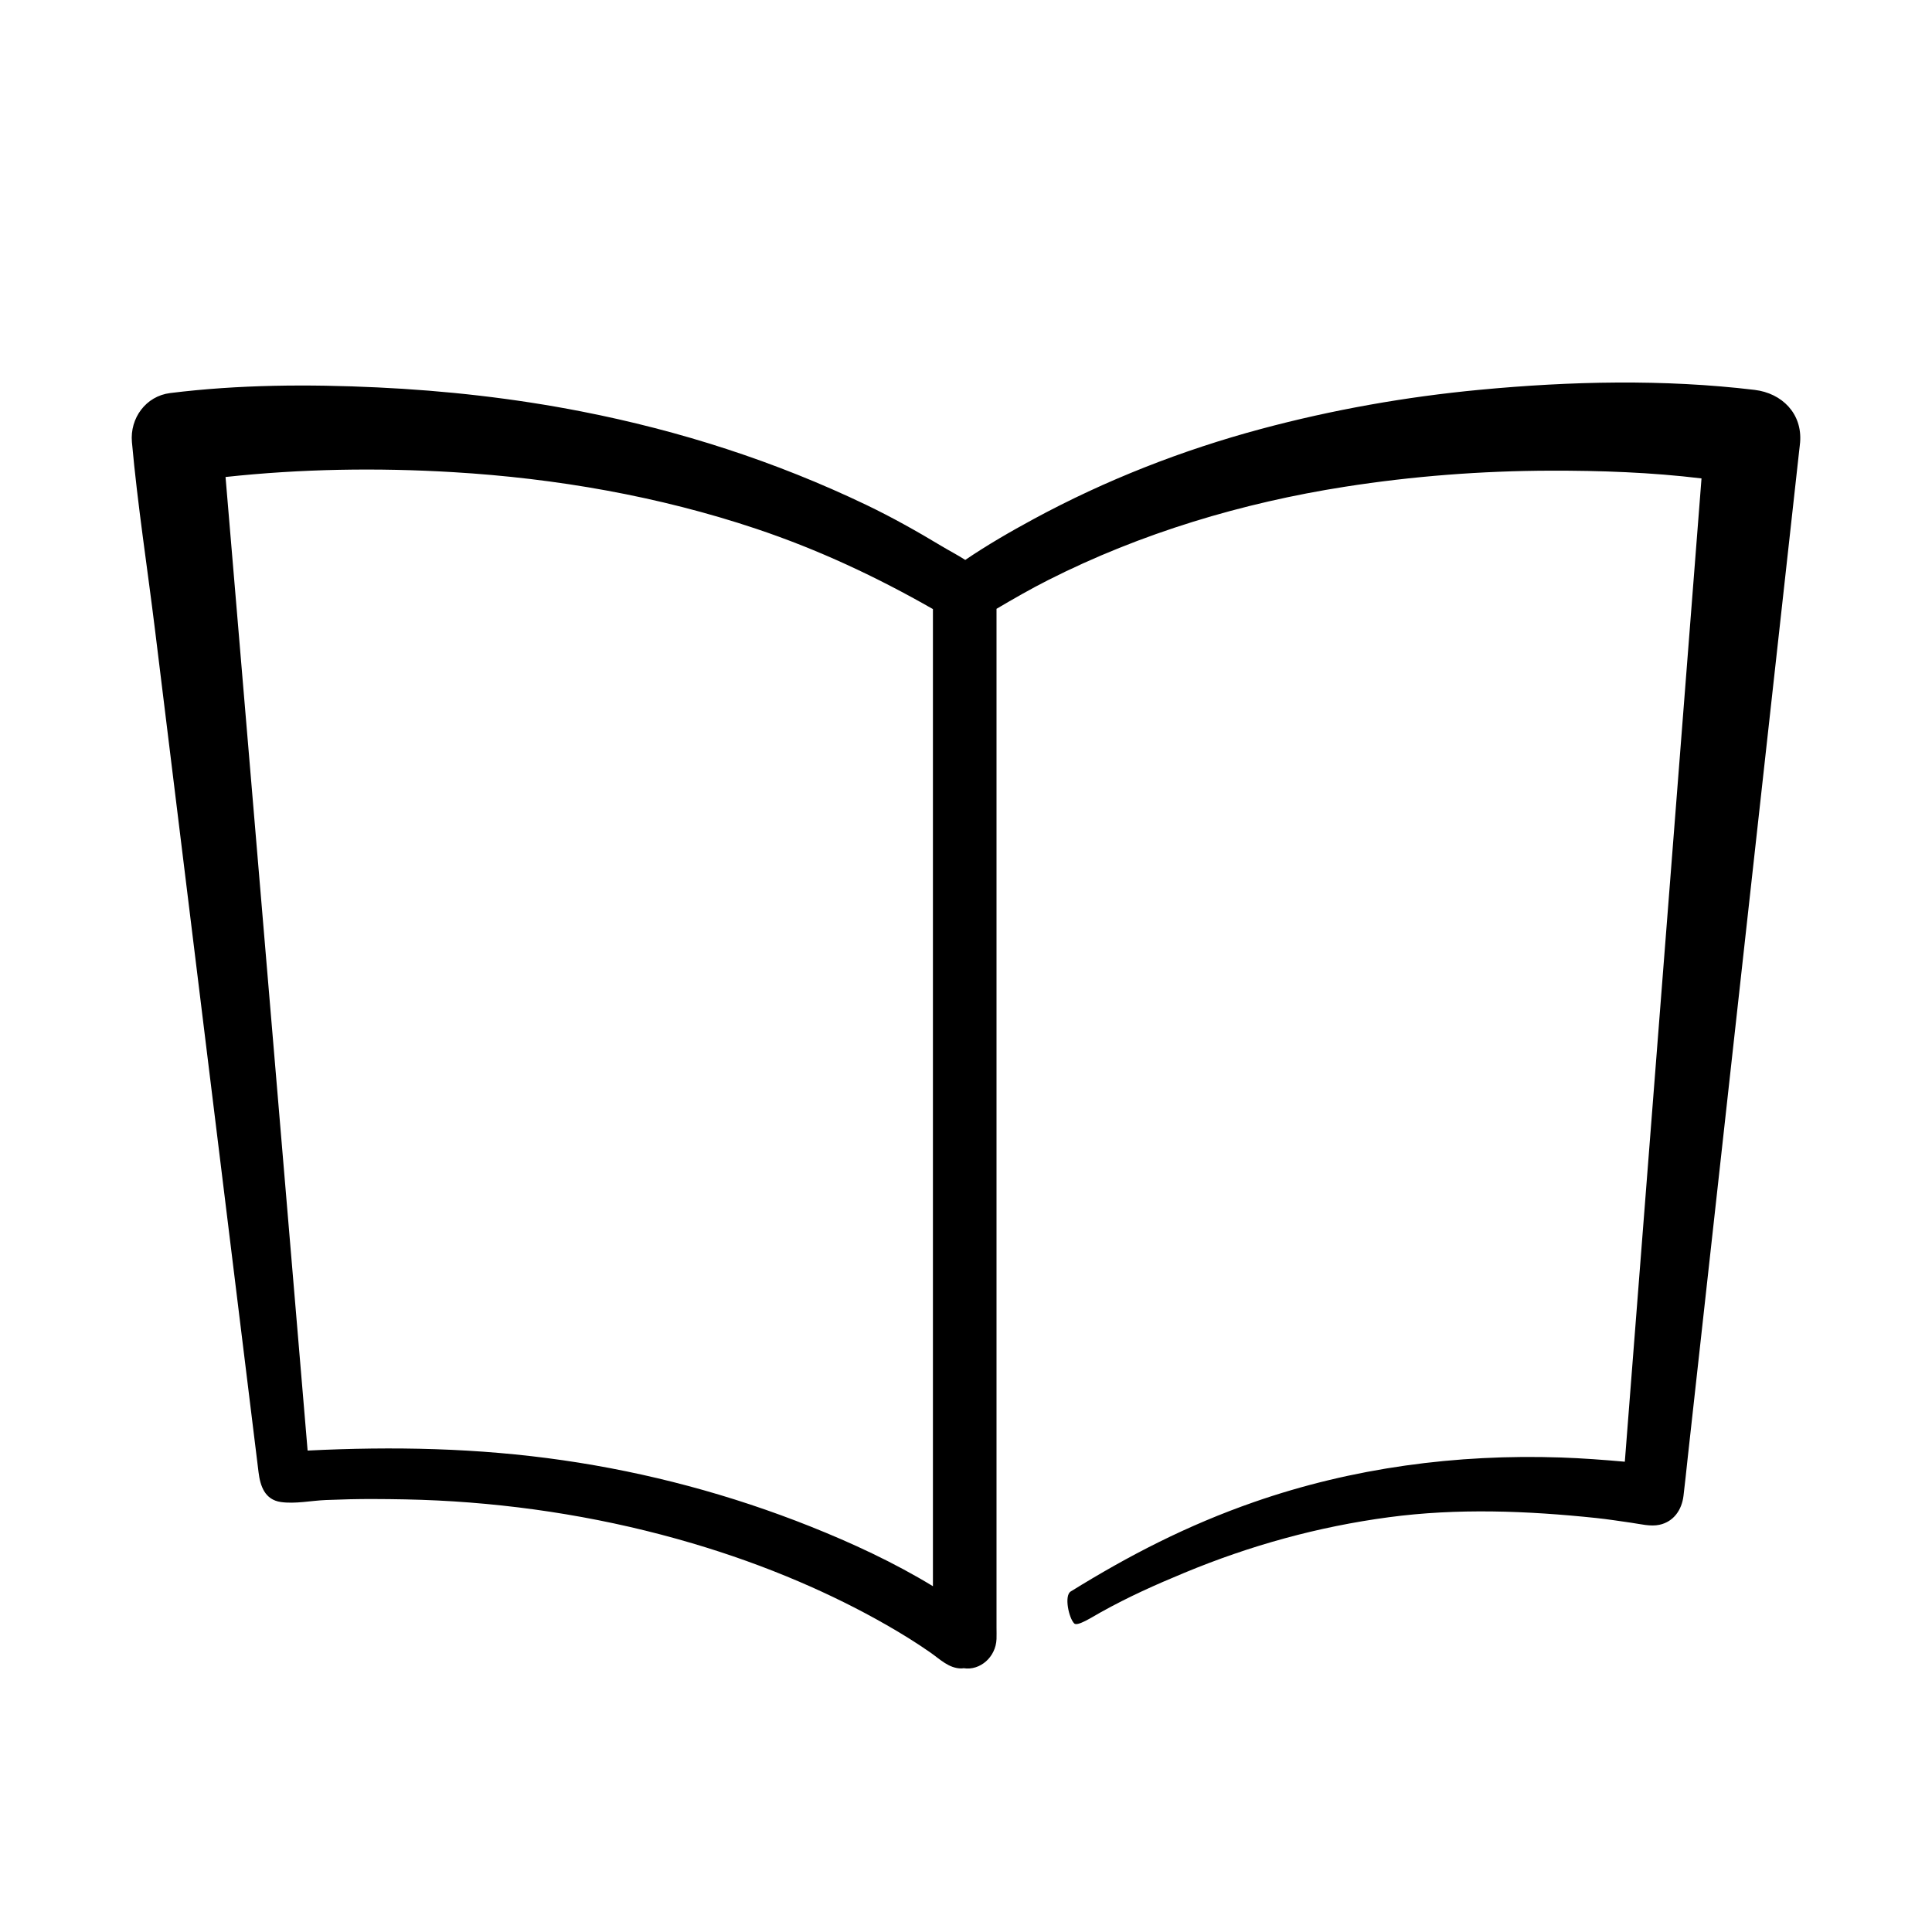
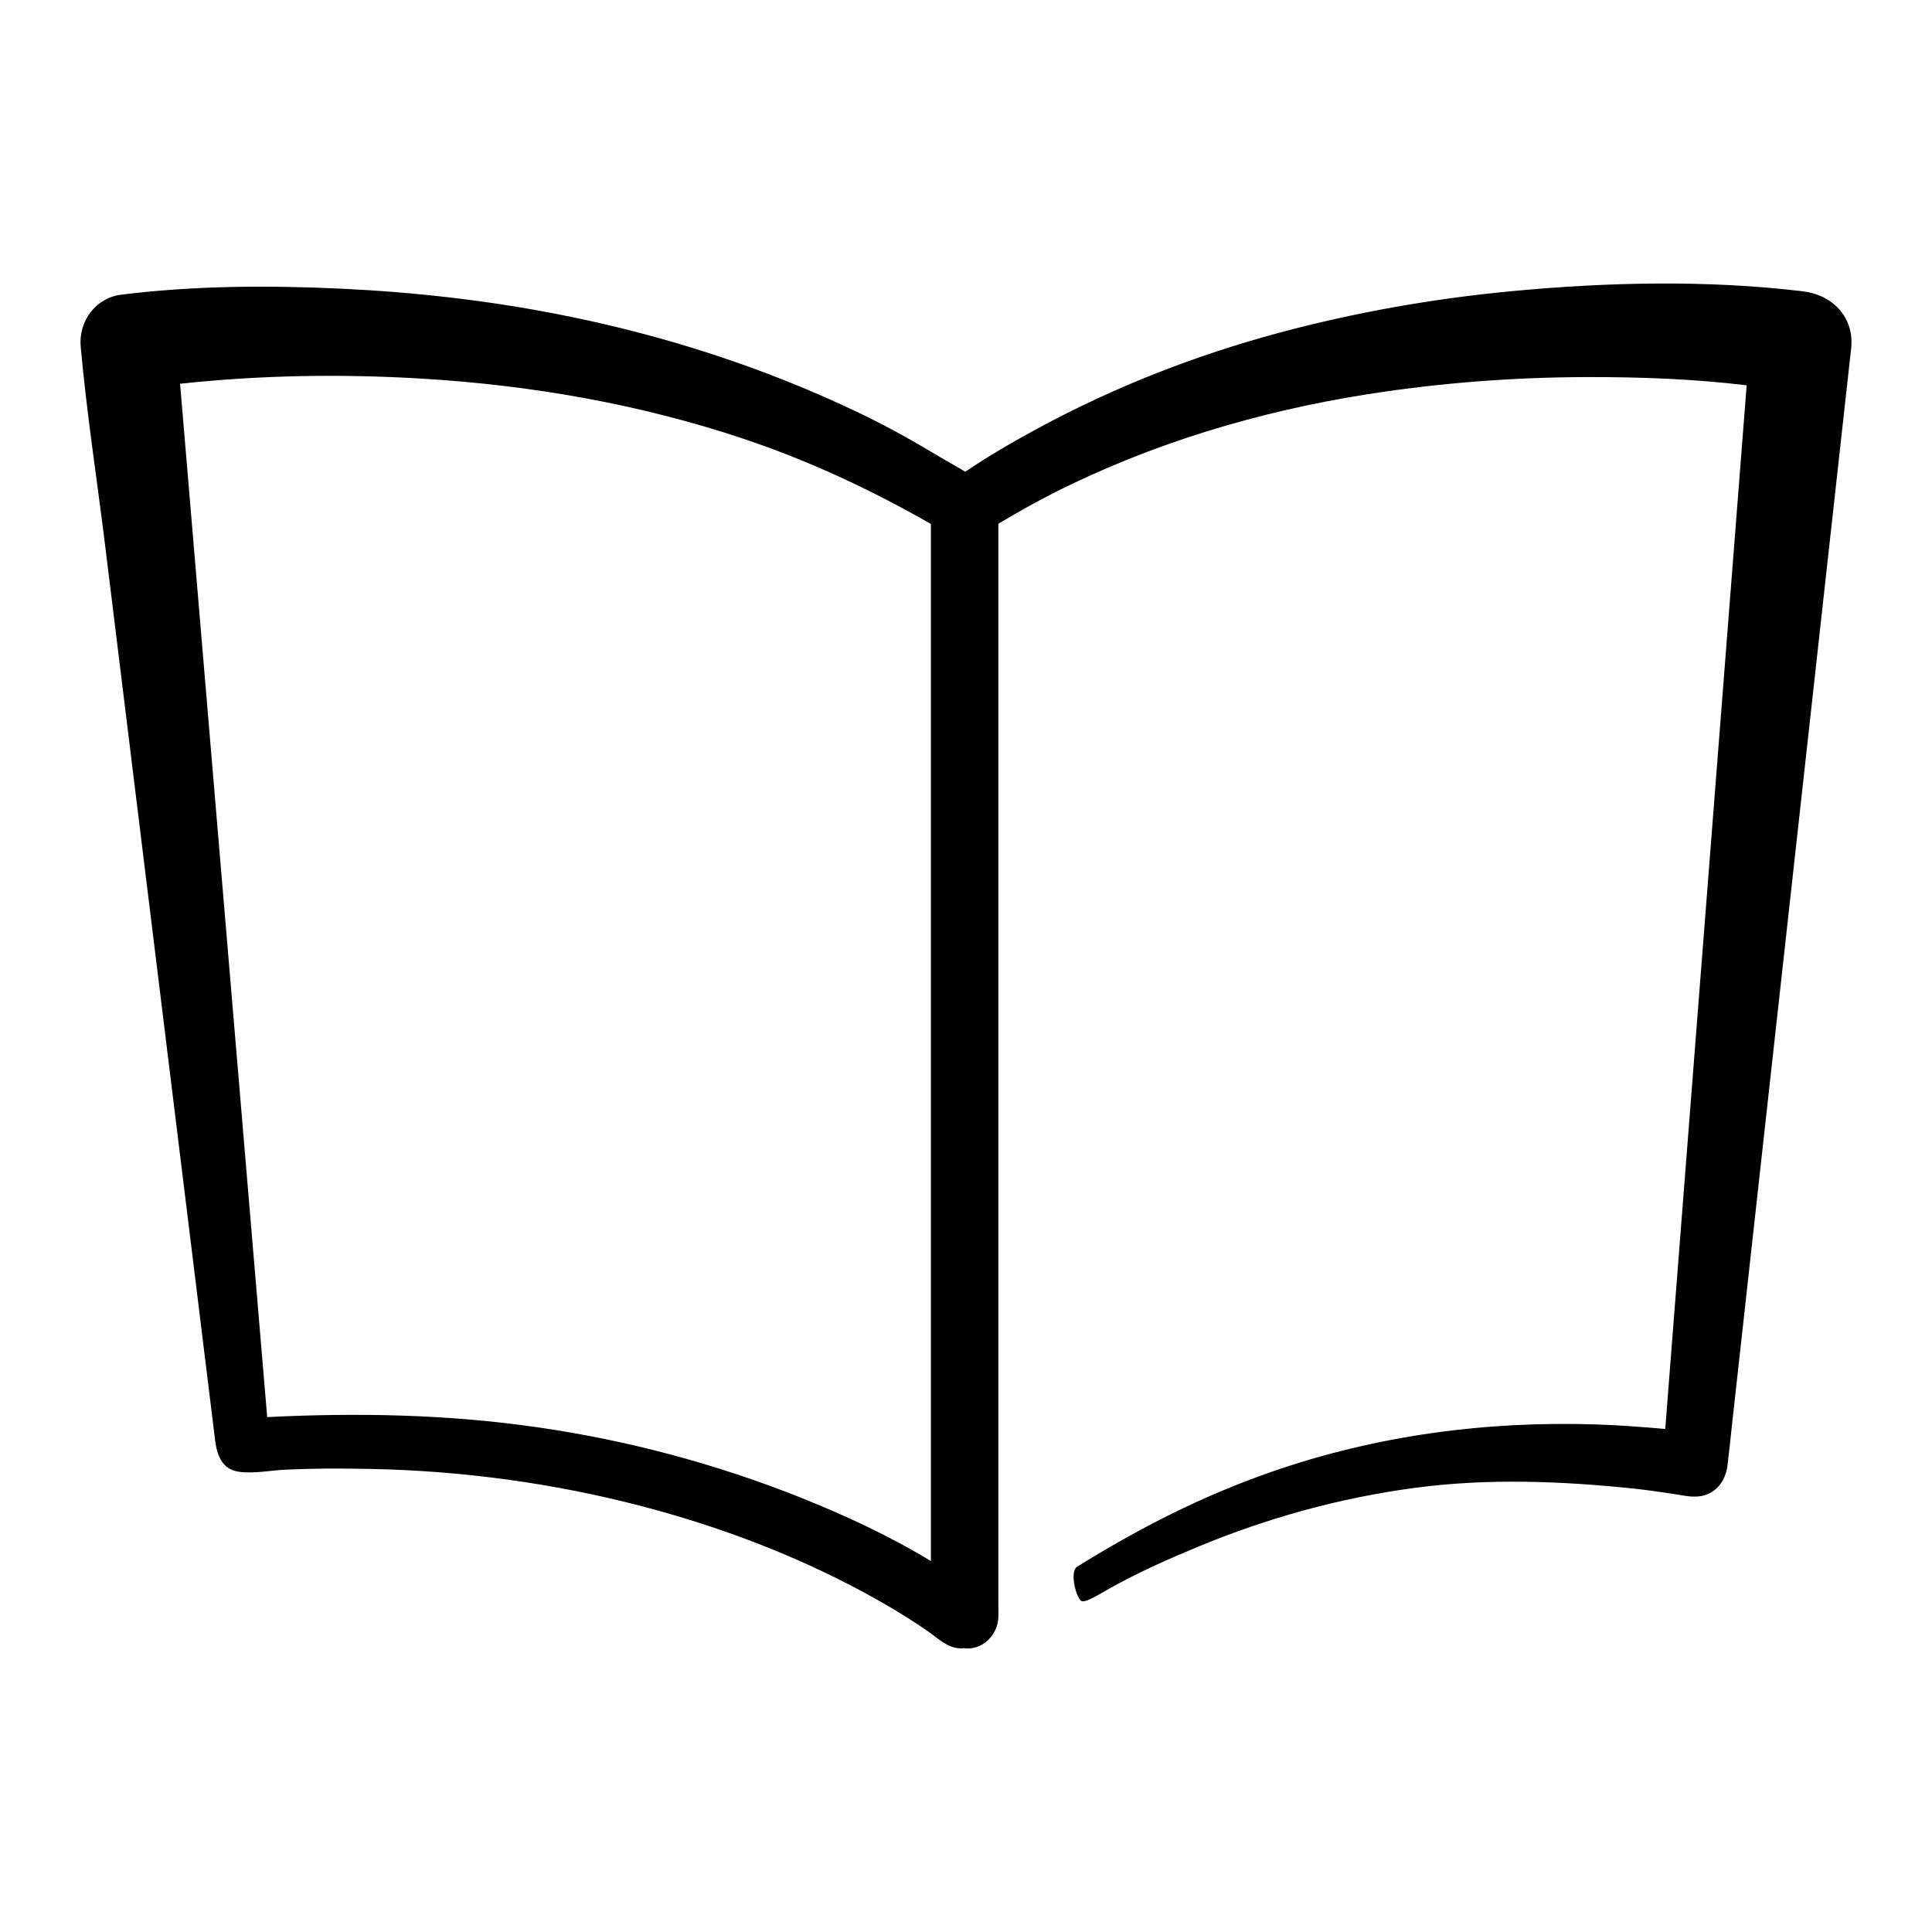
- <svg xmlns="http://www.w3.org/2000/svg" version="1.1" viewBox="0 0 176 176">
-   <path d="m 73.813,139.052 c -7.243,-2.886 -14.81,-4.91 -22.527,-6.026 -7.766,-1.123 -15.463,-1.271 -23.263,-0.883 -0.043,-0.509 -0.086,-1.019 -0.129,-1.529 -0.209,-2.483 -0.419,-4.966 -0.628,-7.45 -0.638,-7.565 -1.275,-15.129 -1.913,-22.694 -0.738,-8.754 -1.476,-17.508 -2.214,-26.263 -0.61,-7.237 -1.22,-14.474 -1.83,-21.712 -0.254,-3.014 -0.508,-6.029 -0.763,-9.042 6.887,-0.744 13.834,-0.853 20.746,-0.44 9.343,0.558 18.71,2.183 27.599,5.159 5.655,1.893 10.951,4.376 16.096,7.314 v 89.013 c -3.546,-2.159 -7.379,-3.934 -11.174,-5.447 z M 159.834,35.517 c -8.276,-0.991 -16.772,-0.79 -25.054,-0.006 -6.714,0.636 -13.381,1.815 -19.895,3.562 -7.195,1.931 -14.172,4.662 -20.722,8.21 -2.113,1.144 -4.231,2.367 -6.231,3.725 C 87.208,50.542 86.432,50.143 85.802,49.763 83.562,48.414 81.27,47.124 78.912,45.994 70.643,42.031 61.949,39.237 52.96,37.481 46.832,36.283 40.602,35.584 34.368,35.291 28.103,34.996 21.737,35.032 15.505,35.806 c -2.222,0.273 -3.683,2.294 -3.487,4.47 0.516,5.713 1.403,11.417 2.103,17.108 1.482,12.056 2.964,24.111 4.445,36.167 1.342,10.914 2.683,21.828 4.025,32.741 0.32,2.611 0.642,5.222 0.963,7.833 0.152,1.238 0.566,2.493 2.029,2.705 1.311,0.189 2.791,-0.13 4.111,-0.182 1.439,-0.057 2.88,-0.097 4.319,-0.091 1.95,0.007 3.9,0.038 5.848,0.133 7.841,0.386 15.671,1.675 23.201,3.899 3.311,0.977 6.574,2.139 9.748,3.499 2.724,1.167 5.387,2.476 7.958,3.948 1.36,0.778 2.695,1.604 3.982,2.5 0.879,0.612 1.689,1.455 2.833,1.455 0.07,0 0.134,-0.016 0.201,-0.021 1.505,0.237 2.933,-1.018 2.996,-2.657 0.014,-0.348 0,-0.699 0,-1.047 0,-4.642 0,-9.284 0,-13.925 0,-7.965 0,-15.932 0,-23.897 0,-8.787 0,-17.574 0,-26.362 0,-7.107 0,-14.215 0,-21.322 0,-2.432 0,-4.866 0,-7.298 1.549,-0.913 3.107,-1.81 4.713,-2.622 8.45,-4.276 17.679,-7.037 27.026,-8.499 6.189,-0.968 12.44,-1.447 18.703,-1.464 4.57,-0.012 9.216,0.151 13.781,0.706 -0.202,2.6 -0.405,5.201 -0.608,7.802 -0.628,8.048 -1.255,16.095 -1.883,24.143 -0.726,9.298 -1.451,18.597 -2.176,27.896 -0.598,7.67 -1.197,15.34 -1.795,23.011 -0.174,2.241 -0.349,4.481 -0.524,6.723 -1.943,-0.172 -3.889,-0.319 -5.84,-0.385 -9.49,-0.32 -18.962,0.933 -27.939,4.06 -6.077,2.116 -11.354,4.838 -16.7,8.147 -0.611,0.379 -0.174,2.418 0.321,2.913 0.291,0.292 1.631,-0.583 2.417,-1.019 2.582,-1.435 4.899,-2.468 7.627,-3.6 5.987,-2.485 12.17,-4.196 18.605,-5.057 6.269,-0.839 12.61,-0.59 18.881,0.067 1.082,0.113 2.161,0.284 3.237,0.437 0.809,0.114 1.727,0.36 2.542,0.184 1.31,-0.283 2.035,-1.367 2.192,-2.626 0.142,-1.134 0.252,-2.272 0.378,-3.408 0.639,-5.781 1.28,-11.562 1.919,-17.343 0.927,-8.374 1.854,-16.748 2.781,-25.122 0.947,-8.56 1.895,-17.119 2.843,-25.679 0.7,-6.325 1.4,-12.648 2.1,-18.972 0.173,-1.568 0.347,-3.134 0.52,-4.702 0.028,-0.252 0.063,-0.503 0.084,-0.756 0.212,-2.618 -1.649,-4.481 -4.15,-4.78" />
+ <svg xmlns="http://www.w3.org/2000/svg" version="1.1" viewBox="0 0 192 192">
+   <path d="m79.573 148.83c-8.387-3.341-17.149-5.685-26.084-6.978-8.992-1.301-17.905-1.472-26.936-1.022-0.05-0.59-0.099-1.18-0.149-1.77-0.243-2.875-0.485-5.75-0.727-8.626-0.739-8.759-1.477-17.518-2.215-26.277-0.855-10.136-1.709-20.273-2.564-30.41-0.707-8.38-1.412-16.76-2.119-25.14-0.294-3.49-0.589-6.98-0.883-10.47 7.975-0.861 16.018-0.988 24.022-0.51 10.819 0.646 21.665 2.527 31.957 5.974 6.548 2.192 12.68 5.067 18.637 8.469v103.07c-4.106-2.5-8.545-4.555-12.939-6.307zm99.603-119.88c-9.582-1.147-19.42-0.915-29.01-0.007-7.774 0.737-15.494 2.101-23.037 4.124-8.331 2.236-16.41 5.398-23.994 9.506-2.446 1.325-4.899 2.741-7.215 4.313-0.838-0.541-1.736-1.002-2.465-1.442-2.595-1.562-5.248-3.056-7.979-4.364-9.574-4.589-19.641-7.824-30.05-9.857-7.095-1.387-14.309-2.196-21.527-2.536-7.253-0.341-14.625-0.3-21.841 0.596-2.573 0.316-4.265 2.657-4.038 5.176 0.597 6.614 1.625 13.219 2.435 19.809 1.716 13.959 3.432 27.918 5.147 41.878 1.554 12.637 3.107 25.275 4.661 37.911 0.371 3.023 0.743 6.047 1.115 9.07 0.176 1.434 0.655 2.886 2.349 3.132 1.518 0.219 3.232-0.151 4.76-0.21 1.666-0.066 3.335-0.112 5.001-0.105 2.258 8e-3 4.515 0.044 6.771 0.154 9.079 0.447 18.145 1.94 26.864 4.515 3.834 1.131 7.612 2.477 11.287 4.052 3.154 1.351 6.237 2.867 9.215 4.571 1.575 0.901 3.121 1.858 4.61 2.895 1.017 0.709 1.955 1.685 3.28 1.685 0.081 0 0.155-0.018 0.233-0.024 1.743 0.274 3.396-1.179 3.469-3.076 0.016-0.403 0-0.81 0-1.212v-16.124-27.67-30.524-24.688-8.451c1.794-1.057 3.598-2.095 5.457-3.037 9.784-4.951 20.47-8.148 31.293-9.841 7.166-1.121 14.404-1.676 21.657-1.695 5.292-0.014 10.671 0.175 15.957 0.818-0.234 3.011-0.469 6.022-0.704 9.034-0.727 9.318-1.454 18.637-2.181 27.955-0.84 10.767-1.68 21.533-2.52 32.3-0.693 8.881-1.386 17.762-2.079 26.644-0.202 2.595-0.404 5.189-0.607 7.784-2.25-0.199-4.503-0.37-6.762-0.446-10.989-0.371-21.956 1.08-32.351 4.701-7.037 2.45-13.147 5.602-19.337 9.433-0.708 0.439-0.202 2.8 0.372 3.373 0.337 0.338 1.888-0.675 2.798-1.18 2.989-1.661 5.672-2.858 8.832-4.169 6.932-2.878 14.092-4.859 21.543-5.856 7.259-0.971 14.601-0.683 21.863 0.078 1.253 0.131 2.502 0.329 3.748 0.506 0.937 0.132 2 0.417 2.943 0.213 1.517-0.328 2.357-1.583 2.538-3.04 0.165-1.313 0.292-2.631 0.438-3.946 0.74-6.694 1.482-13.387 2.222-20.081 1.074-9.696 2.147-19.392 3.22-29.089 1.097-9.912 2.194-19.822 3.292-29.734 0.81-7.323 1.621-14.645 2.431-21.968 0.2-1.815 0.402-3.629 0.603-5.444 0.032-0.291 0.073-0.583 0.097-0.875 0.245-3.032-1.909-5.188-4.805-5.535" />
</svg>
